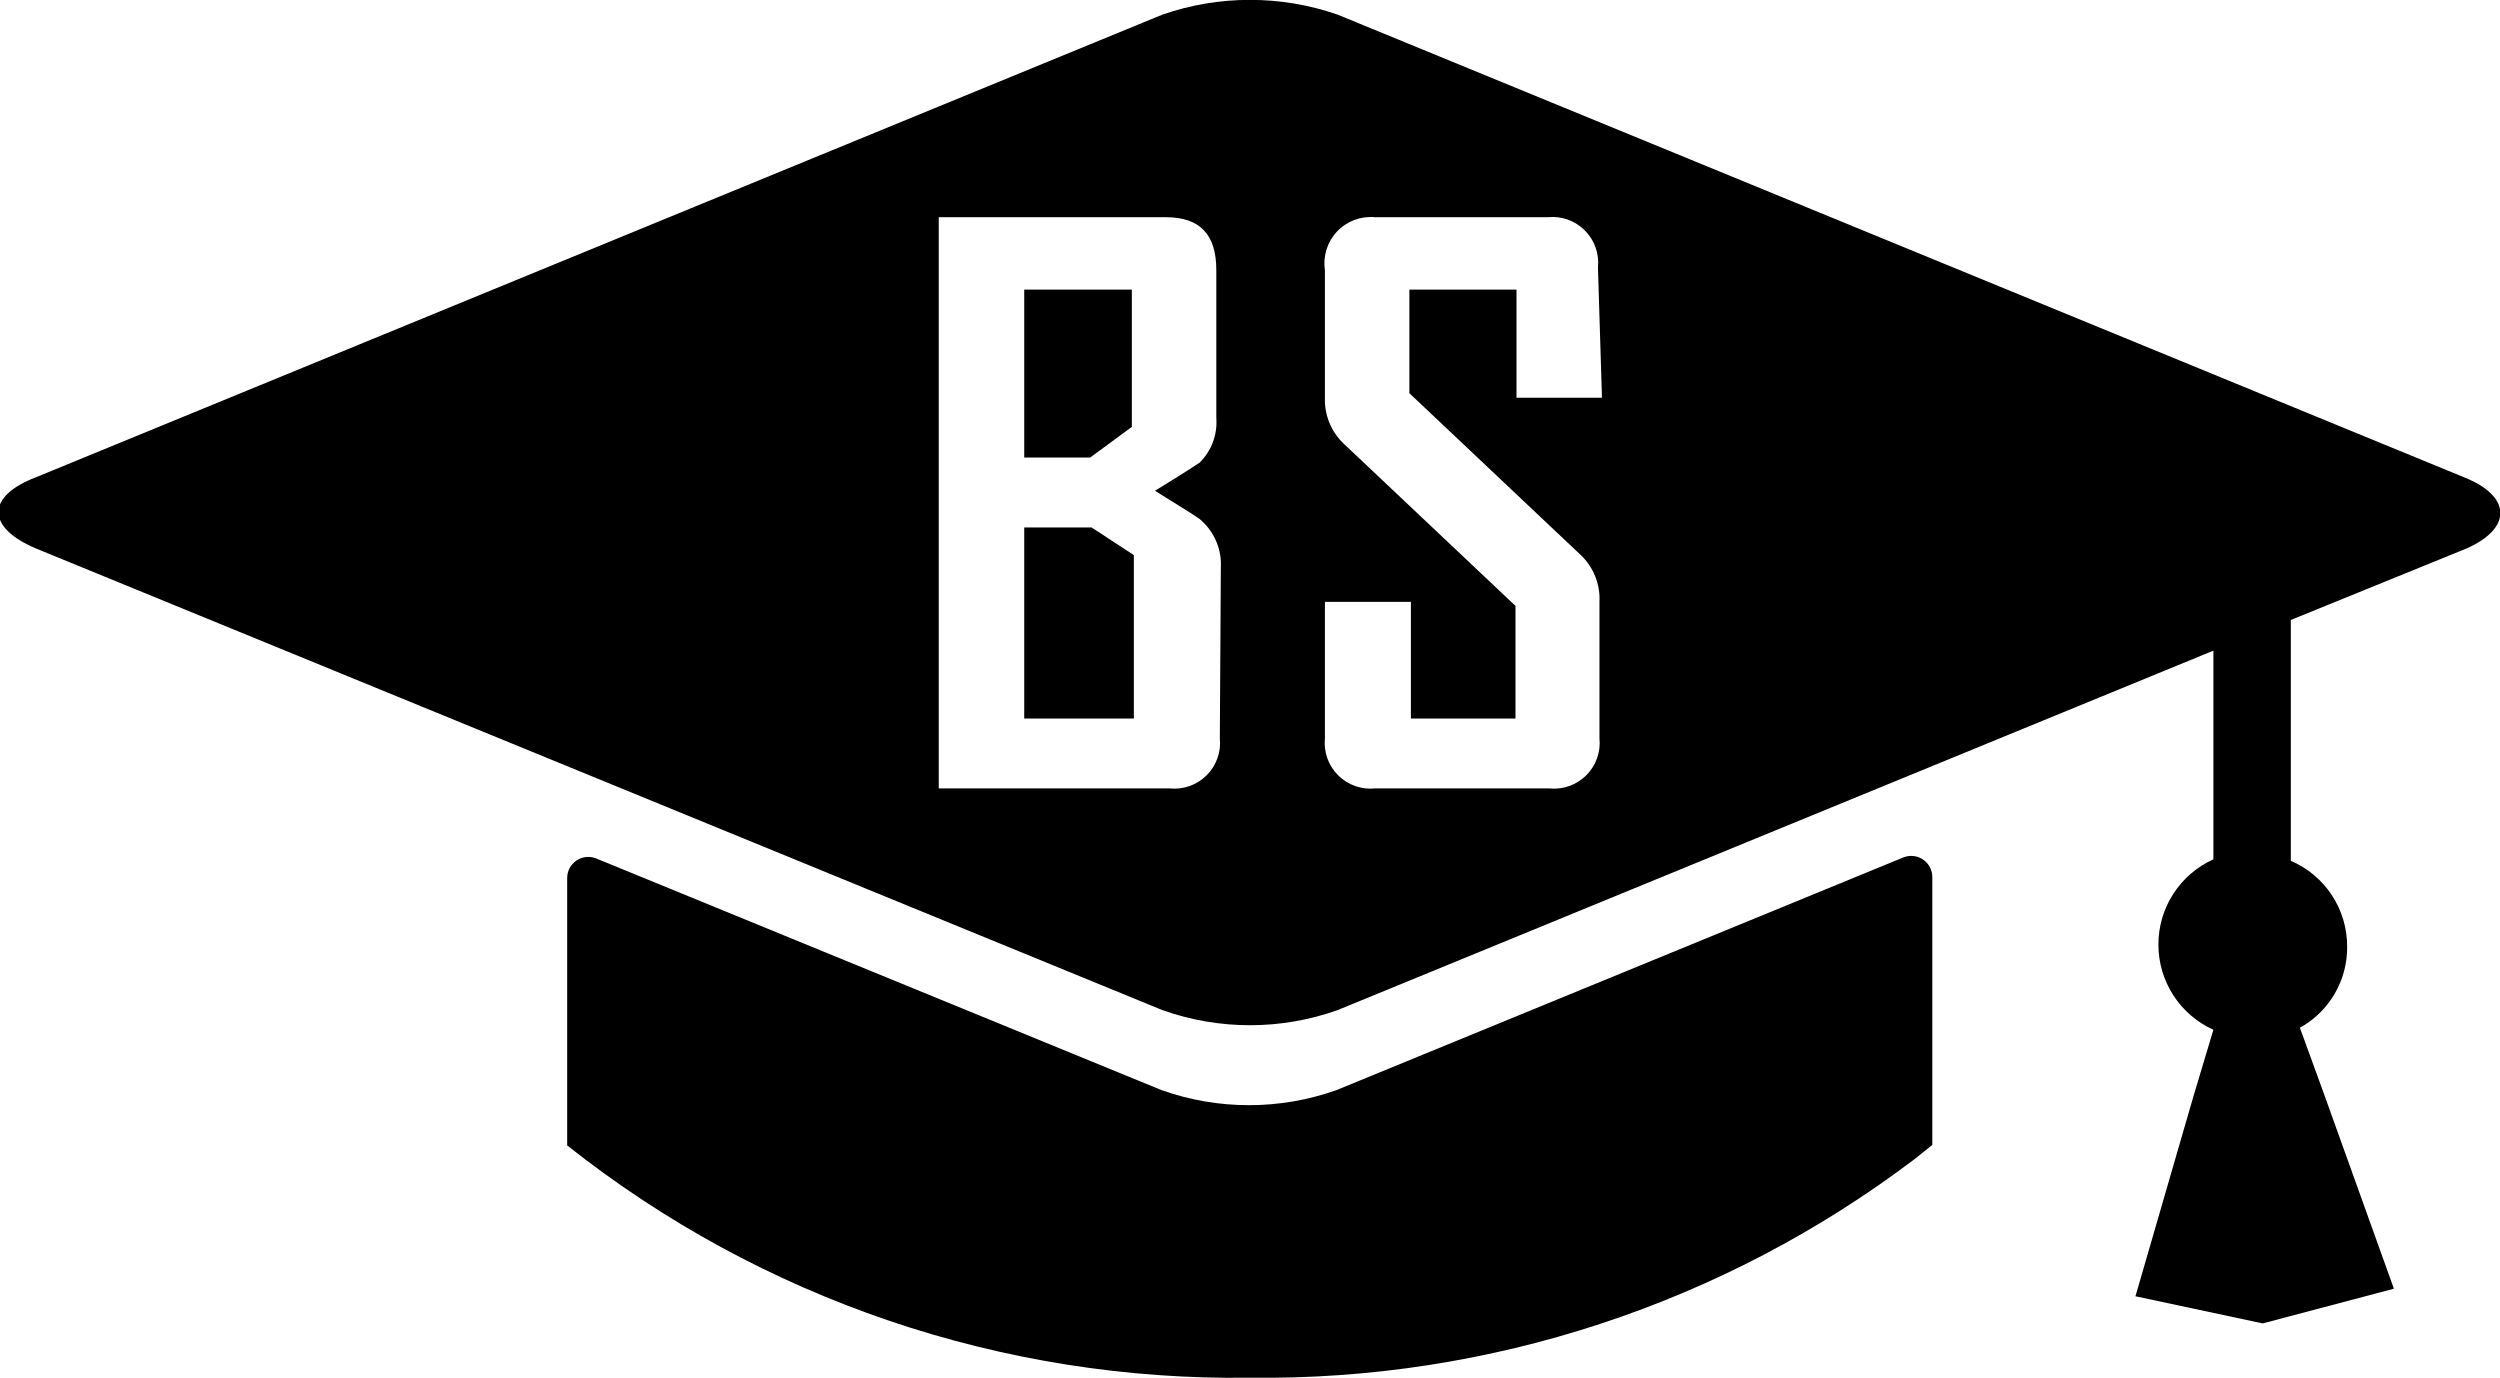
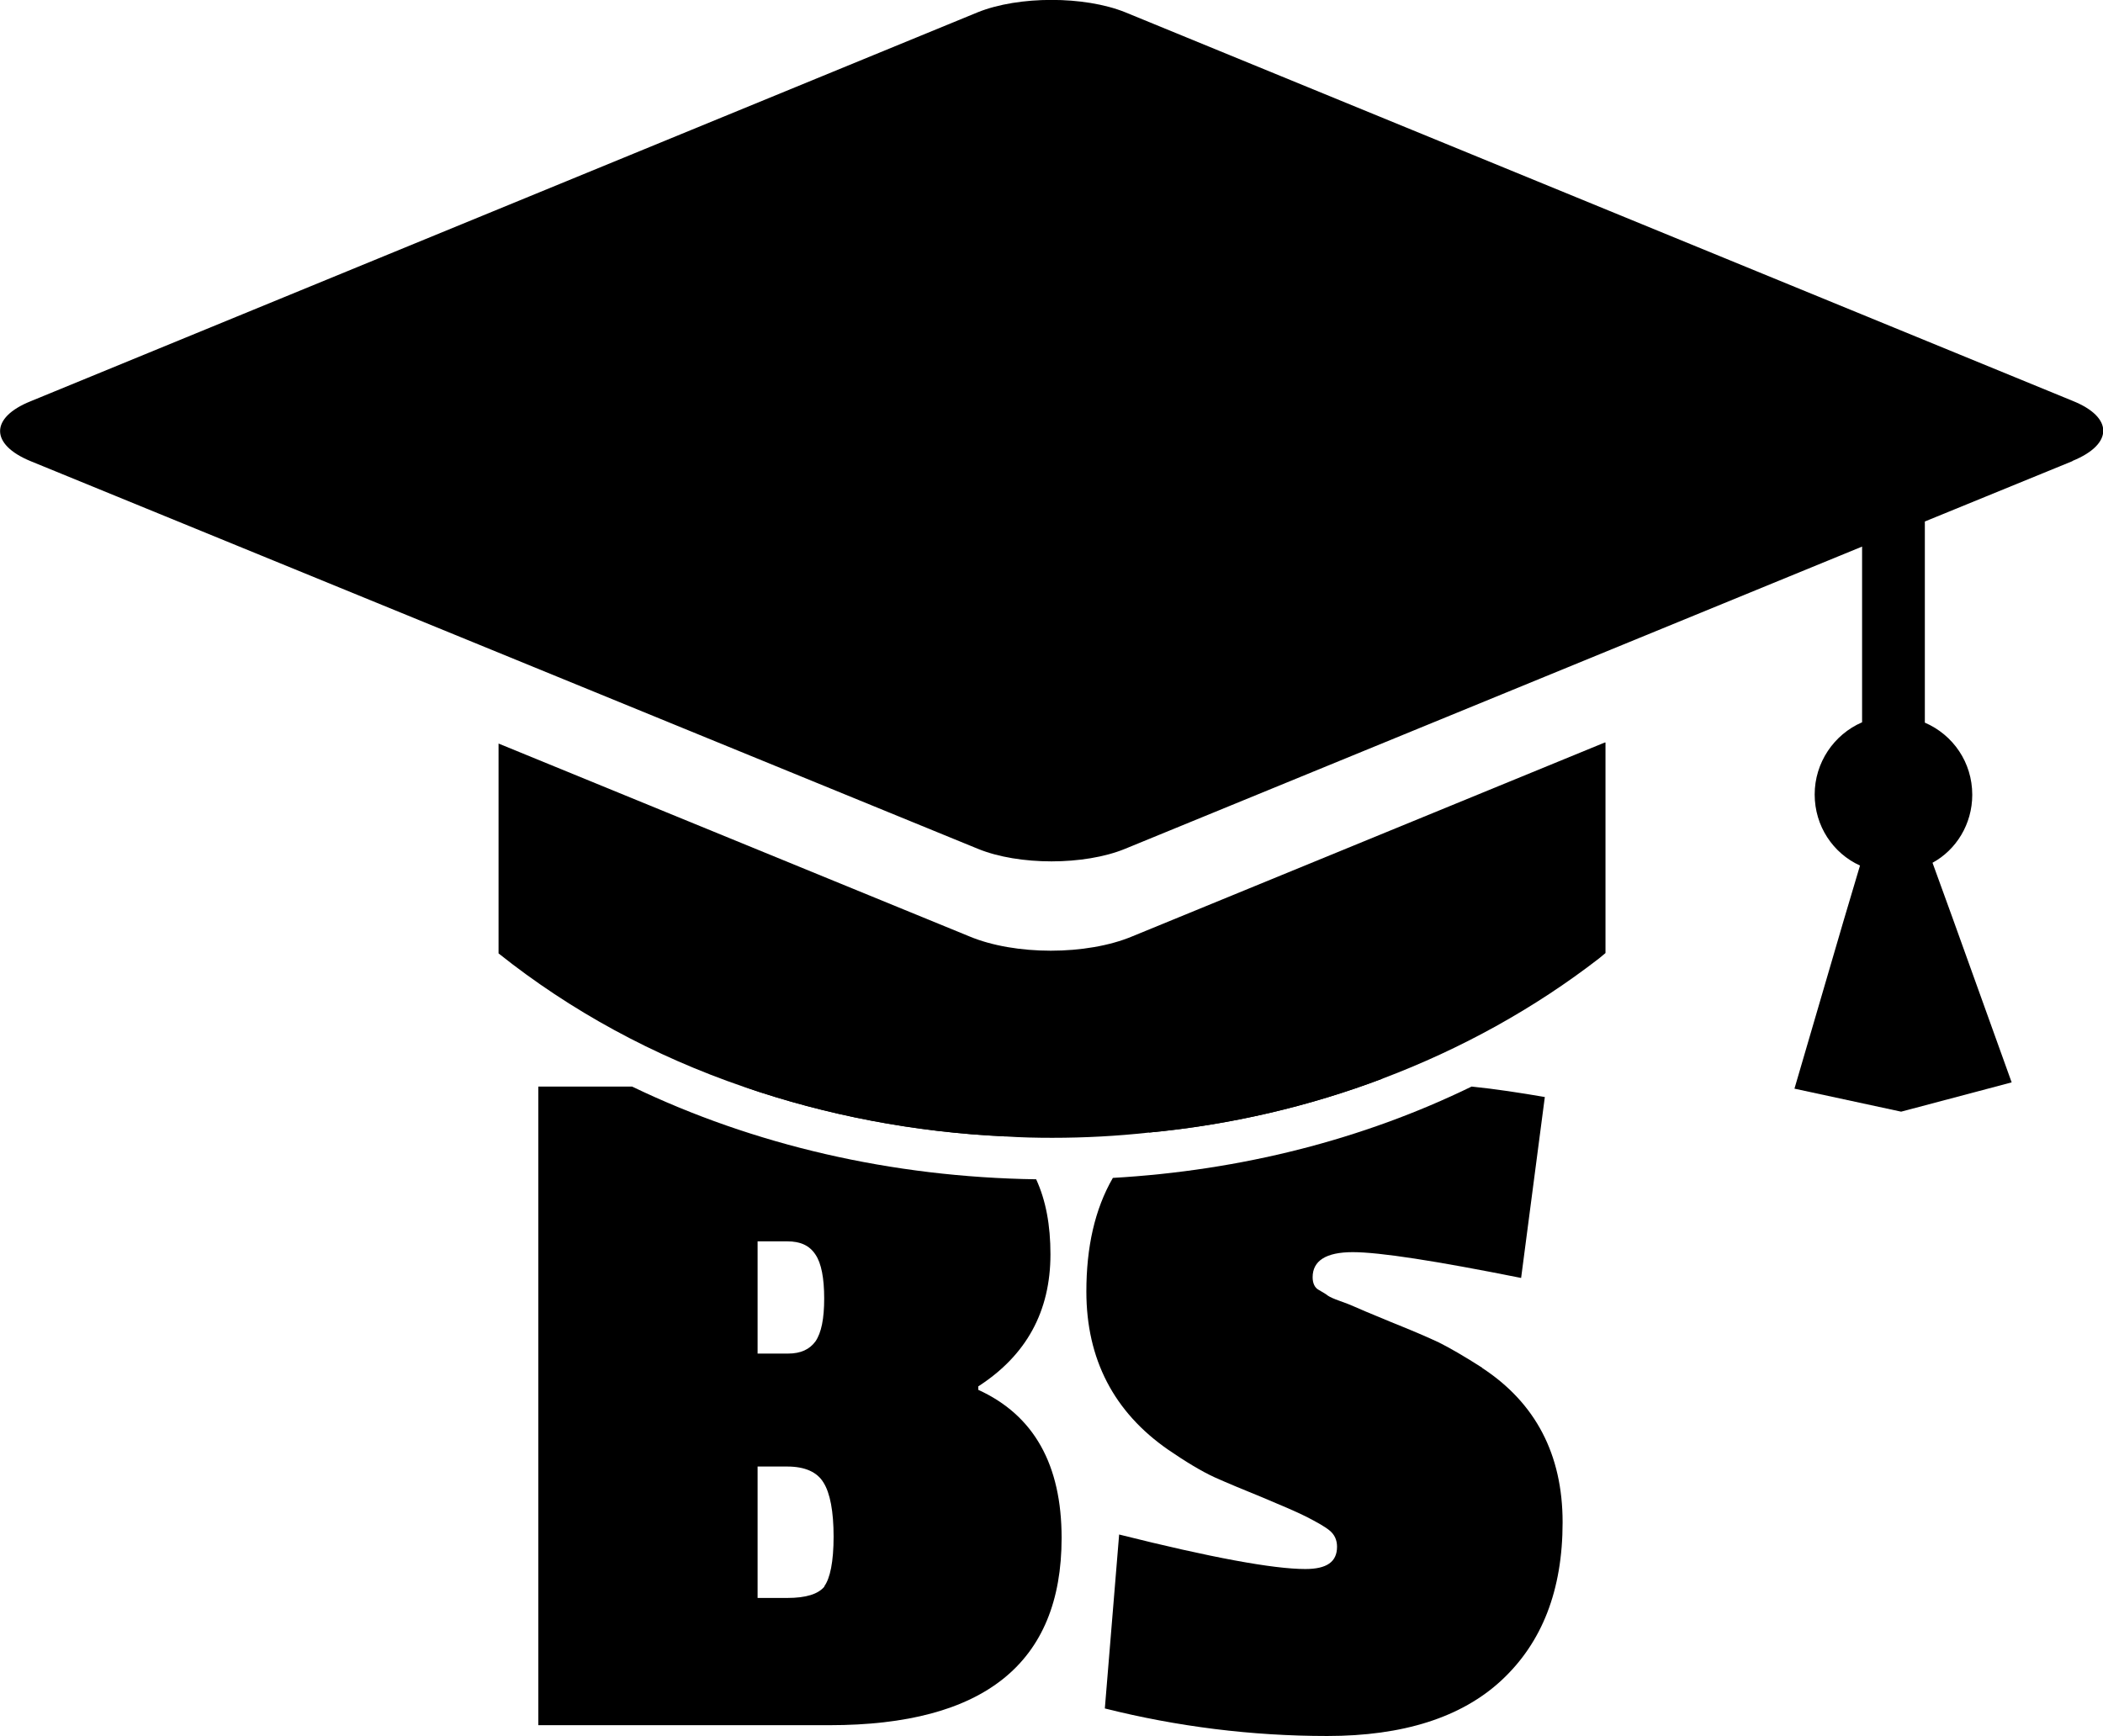
- <svg xmlns="http://www.w3.org/2000/svg" id="Layer_1" data-name="Layer 1" width="49.72" height="27.4" viewBox="0 0 49.72 27.4">
-   <path d="M38,27.85a.42.42,0,0,1,.57.39v5.33l-.35.28A21.45,21.45,0,0,1,25,38.2a21.38,21.38,0,0,1-13.58-4.62h0V28.26a.42.42,0,0,1,.57-.39l11.25,4.61a5.2,5.2,0,0,0,3.48,0Z" transform="translate(-0.14 -10.8)" />
-   <path d="M49.14,20.29l-22.4-9.2a5.32,5.32,0,0,0-3.48,0L.86,20.29c-1,.38-1,1,0,1.42l22.4,9.18a5.2,5.2,0,0,0,3.48,0l17.42-7.15v4.15a1.86,1.86,0,0,0,0,3.39l-.39,1.3-1.16,4,2.53.54,2.61-.69-1.4-3.9-.47-1.29a1.82,1.82,0,0,0,.94-1.61,1.85,1.85,0,0,0-1.12-1.71V23.13l3.49-1.42C50.1,21.31,50.1,20.67,49.14,20.29ZM24.4,25.48a.91.91,0,0,1-1,1H18.81V15.12h4.52c.68,0,1,.35,1,1.05v2.94A1.13,1.13,0,0,1,24,20s-.33.22-.89.56c.58.36.89.55.92.59a1.17,1.17,0,0,1,.39.94ZM32,18.71h-1.7V16.56H28.17v2.06l3.41,3.22a1.2,1.2,0,0,1,.37.93v2.71a.91.91,0,0,1-1,1H27.49a.91.91,0,0,1-1-1V22.77h1.71v2.32h2.08V22.85l-3.42-3.23a1.2,1.2,0,0,1-.37-.91V16.17a.92.92,0,0,1,1-1.05h3.43a.91.91,0,0,1,1,1ZM20.51,21.29v3.8h2.18V21.84l-.84-.55Zm2.14-2V16.56H20.51V19.9h1.31Z" transform="translate(-0.14 -10.8)" />
+ <svg xmlns="http://www.w3.org/2000/svg" id="Layer_2" viewBox="0 0 60.32 49.79">
+   <g id="Layer_1-2">
+     <path d="m46.05,21.3v6.04c-.06.05-.12.1-.18.15-1.86,1.44-3.96,2.6-6.21,3.45-2.11.8-4.37,1.33-6.71,1.55-.91.1-1.83.15-2.77.15-.45,0-.9-.01-1.35-.04-2.61-.12-5.14-.61-7.49-1.42-2.6-.89-4.97-2.18-7.04-3.83v-6.02l13.5,5.53c1.31.55,3.37.55,4.68,0l13.55-5.56Z" />
+     <path d="m59.44,13.23l-4.23,1.73v5.77c.81.35,1.36,1.14,1.36,2.07,0,.84-.46,1.58-1.14,1.95l.57,1.57,1.7,4.73-3.17.84-3.06-.66,1.41-4.82.47-1.58c-.77-.35-1.3-1.13-1.3-2.04s.55-1.72,1.36-2.07v-5.04l-21.14,8.67c-1.17.48-3.05.48-4.22,0L.88,13.23c-1.17-.48-1.17-1.25,0-1.72L28.05.35c1.17-.47,3.05-.47,4.22,0l27.18,11.15c1.17.47,1.17,1.24,0,1.72Z" />
+     <path d="m28.06,39.88v-.11c1.38-.89,2.07-2.15,2.07-3.79,0-.83-.13-1.54-.41-2.15-4.14-.06-8.1-.98-11.59-2.66h-2.69v18.32h8.35c4.44,0,6.66-1.78,6.66-5.37,0-2.1-.79-3.52-2.39-4.25Zm-6.33-4.27h.85c.38,0,.64.12.81.38.17.25.25.68.25,1.26s-.08.98-.25,1.23c-.17.23-.42.35-.79.35h-.87v-3.22Zm1.92,9.9c-.18.22-.53.33-1.07.33h-.85v-3.77h.85c.51,0,.86.16,1.04.46.19.3.29.83.29,1.55s-.1,1.2-.27,1.43Zm4.91-13.15c-1.06-.79-2.68-1.18-4.89-1.18h-2.32c2.34.81,4.88,1.3,7.49,1.42-.08-.1-.18-.17-.28-.24Z" />
+     <path d="m42.52,39.24c-.53-.34-.95-.58-1.25-.73-.32-.15-.76-.34-1.36-.58-.61-.25-.96-.4-1.07-.45-.11-.05-.24-.1-.41-.16-.17-.06-.28-.11-.34-.15-.06-.05-.15-.1-.27-.17-.11-.06-.17-.19-.17-.36,0-.47.38-.72,1.15-.72s2.38.25,4.83.74l.68-5.19c-.7-.12-1.41-.23-2.1-.3-3.12,1.52-6.62,2.41-10.29,2.62-.52.9-.76,1.99-.76,3.26,0,1.94.79,3.46,2.35,4.54.51.35.96.62,1.33.79.38.17.84.36,1.38.58.55.23.97.41,1.25.55.29.15.51.27.66.39.15.12.22.28.22.47,0,.44-.3.64-.91.64-.92,0-2.71-.33-5.34-.99l-.41,4.99c2.07.52,4.21.79,6.38.79s3.85-.53,5-1.6c1.16-1.08,1.75-2.58,1.75-4.53s-.78-3.43-2.31-4.43Zm-4.67-8.35c-2.09,0-3.72.53-4.9,1.6,2.34-.22,4.6-.75,6.71-1.55-.61-.04-1.21-.05-1.81-.05Z" />
+   </g>
</svg>
